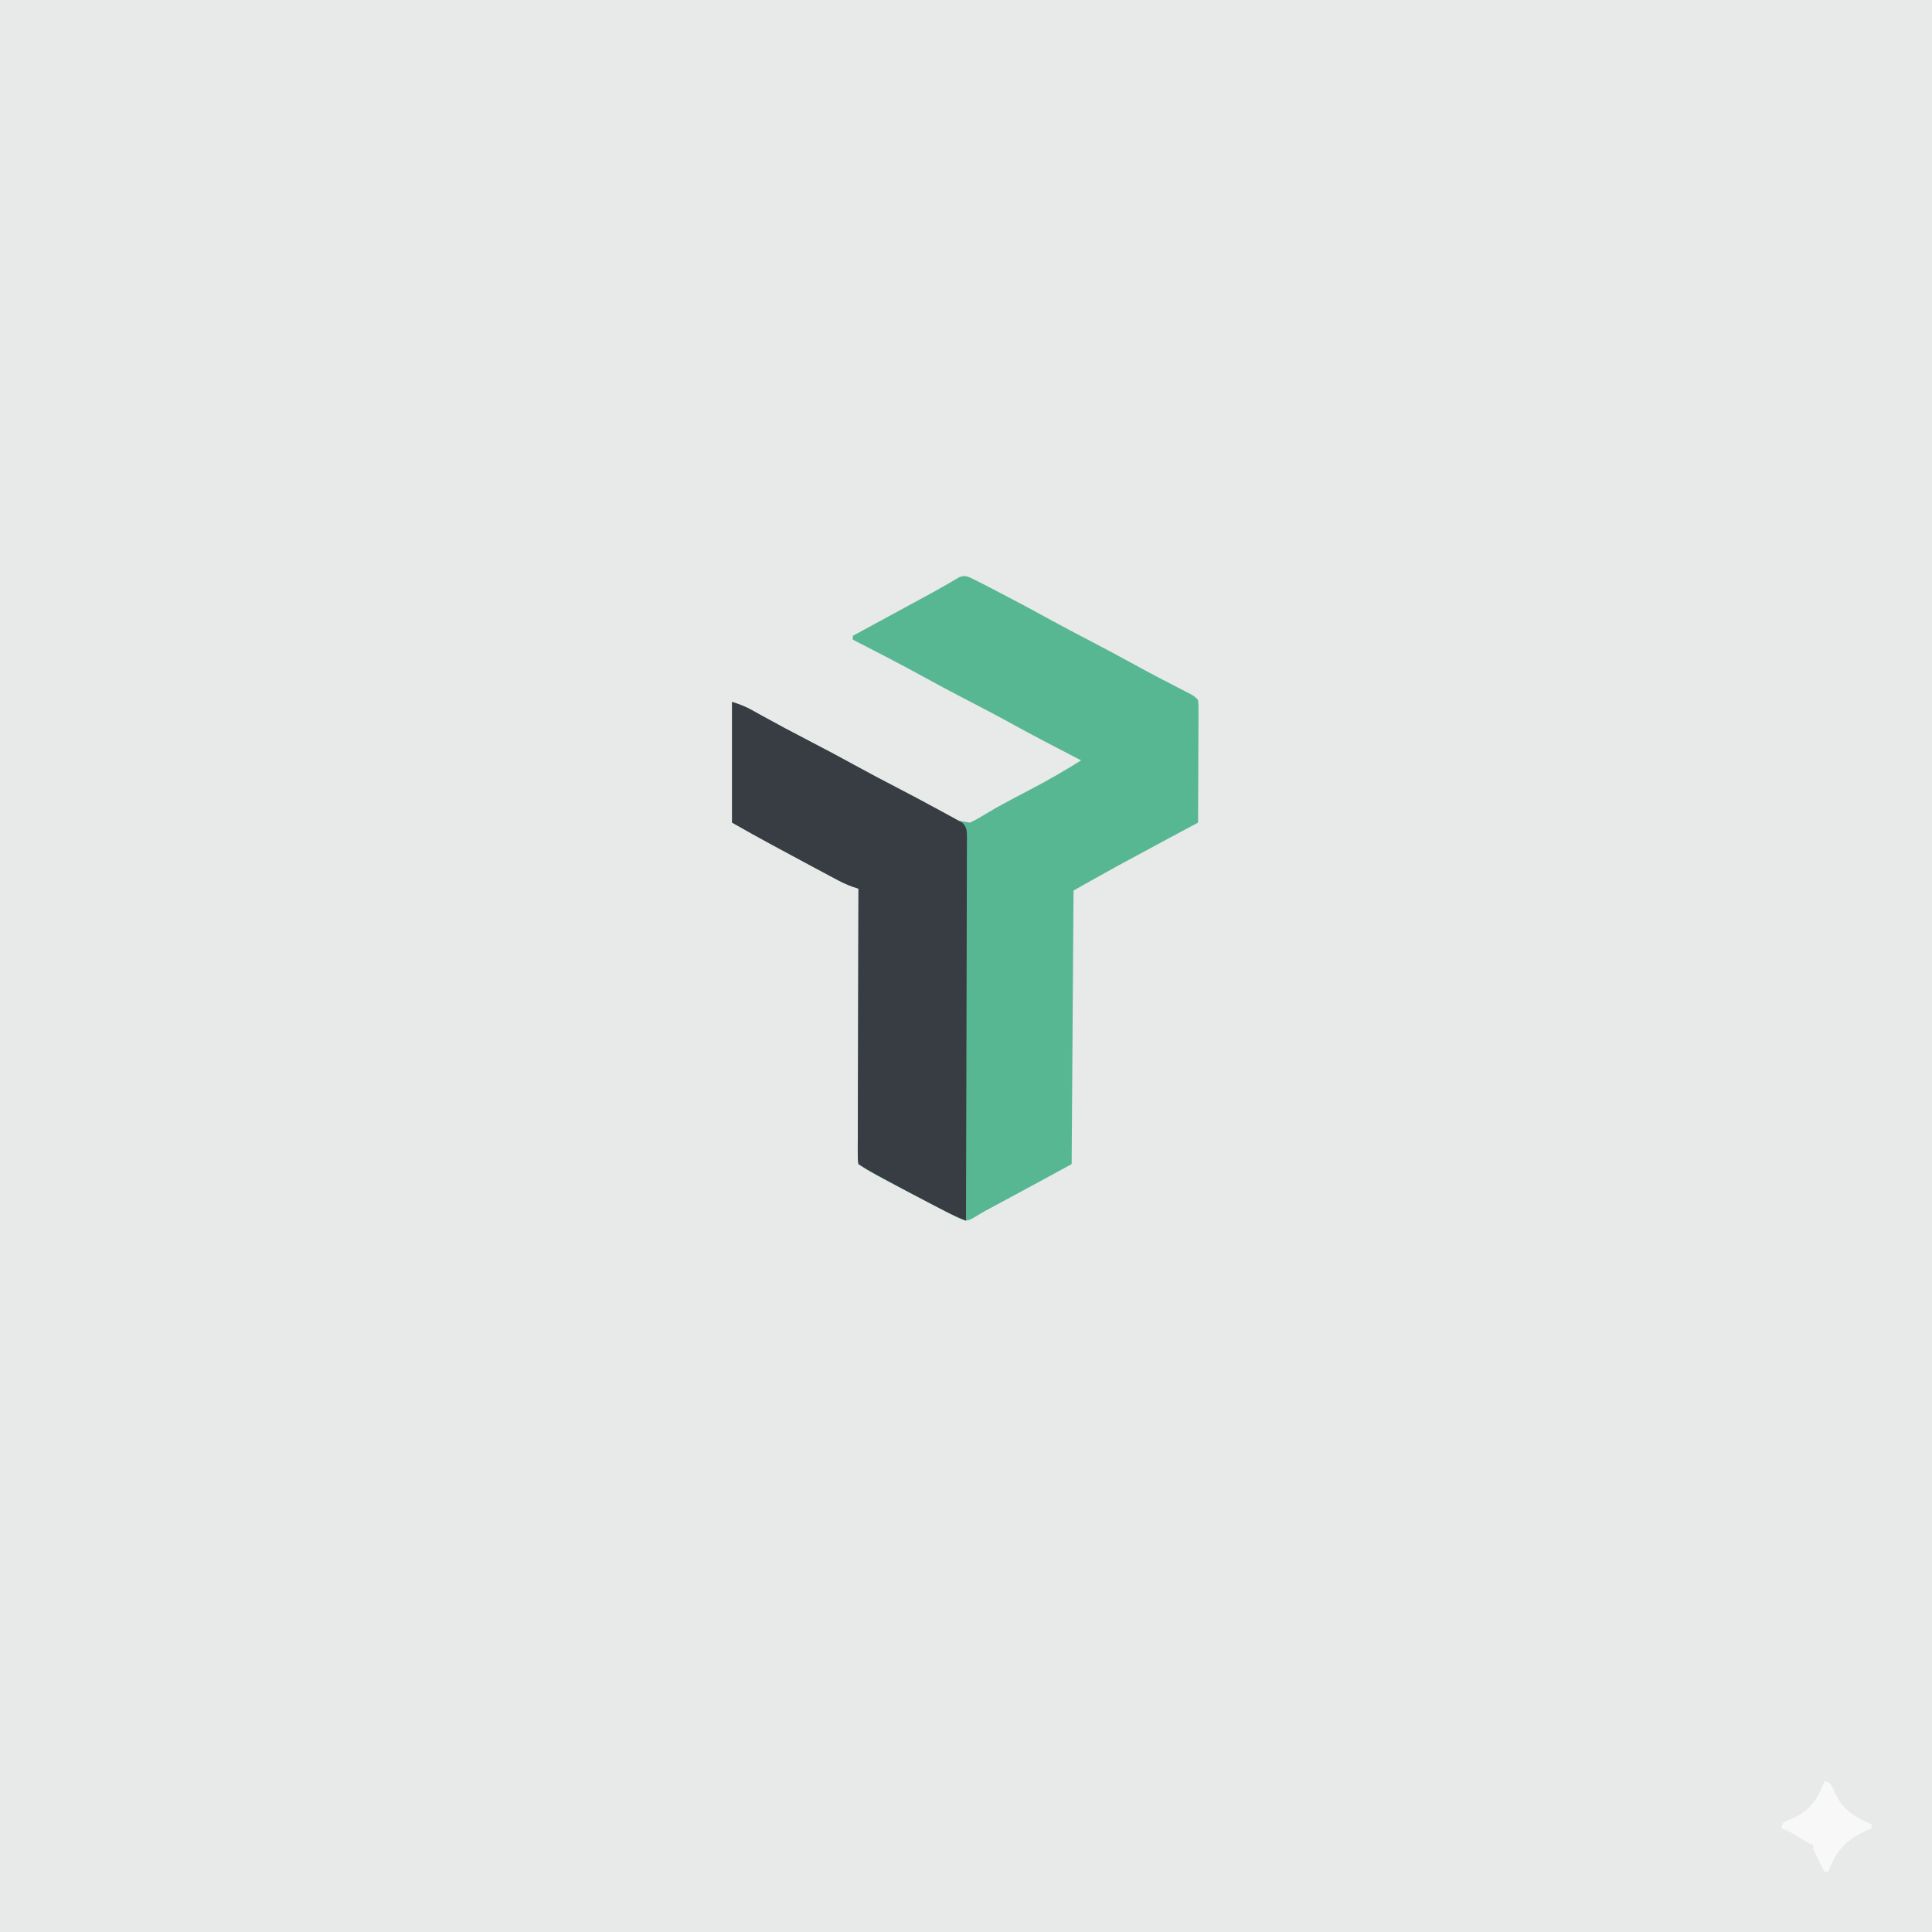
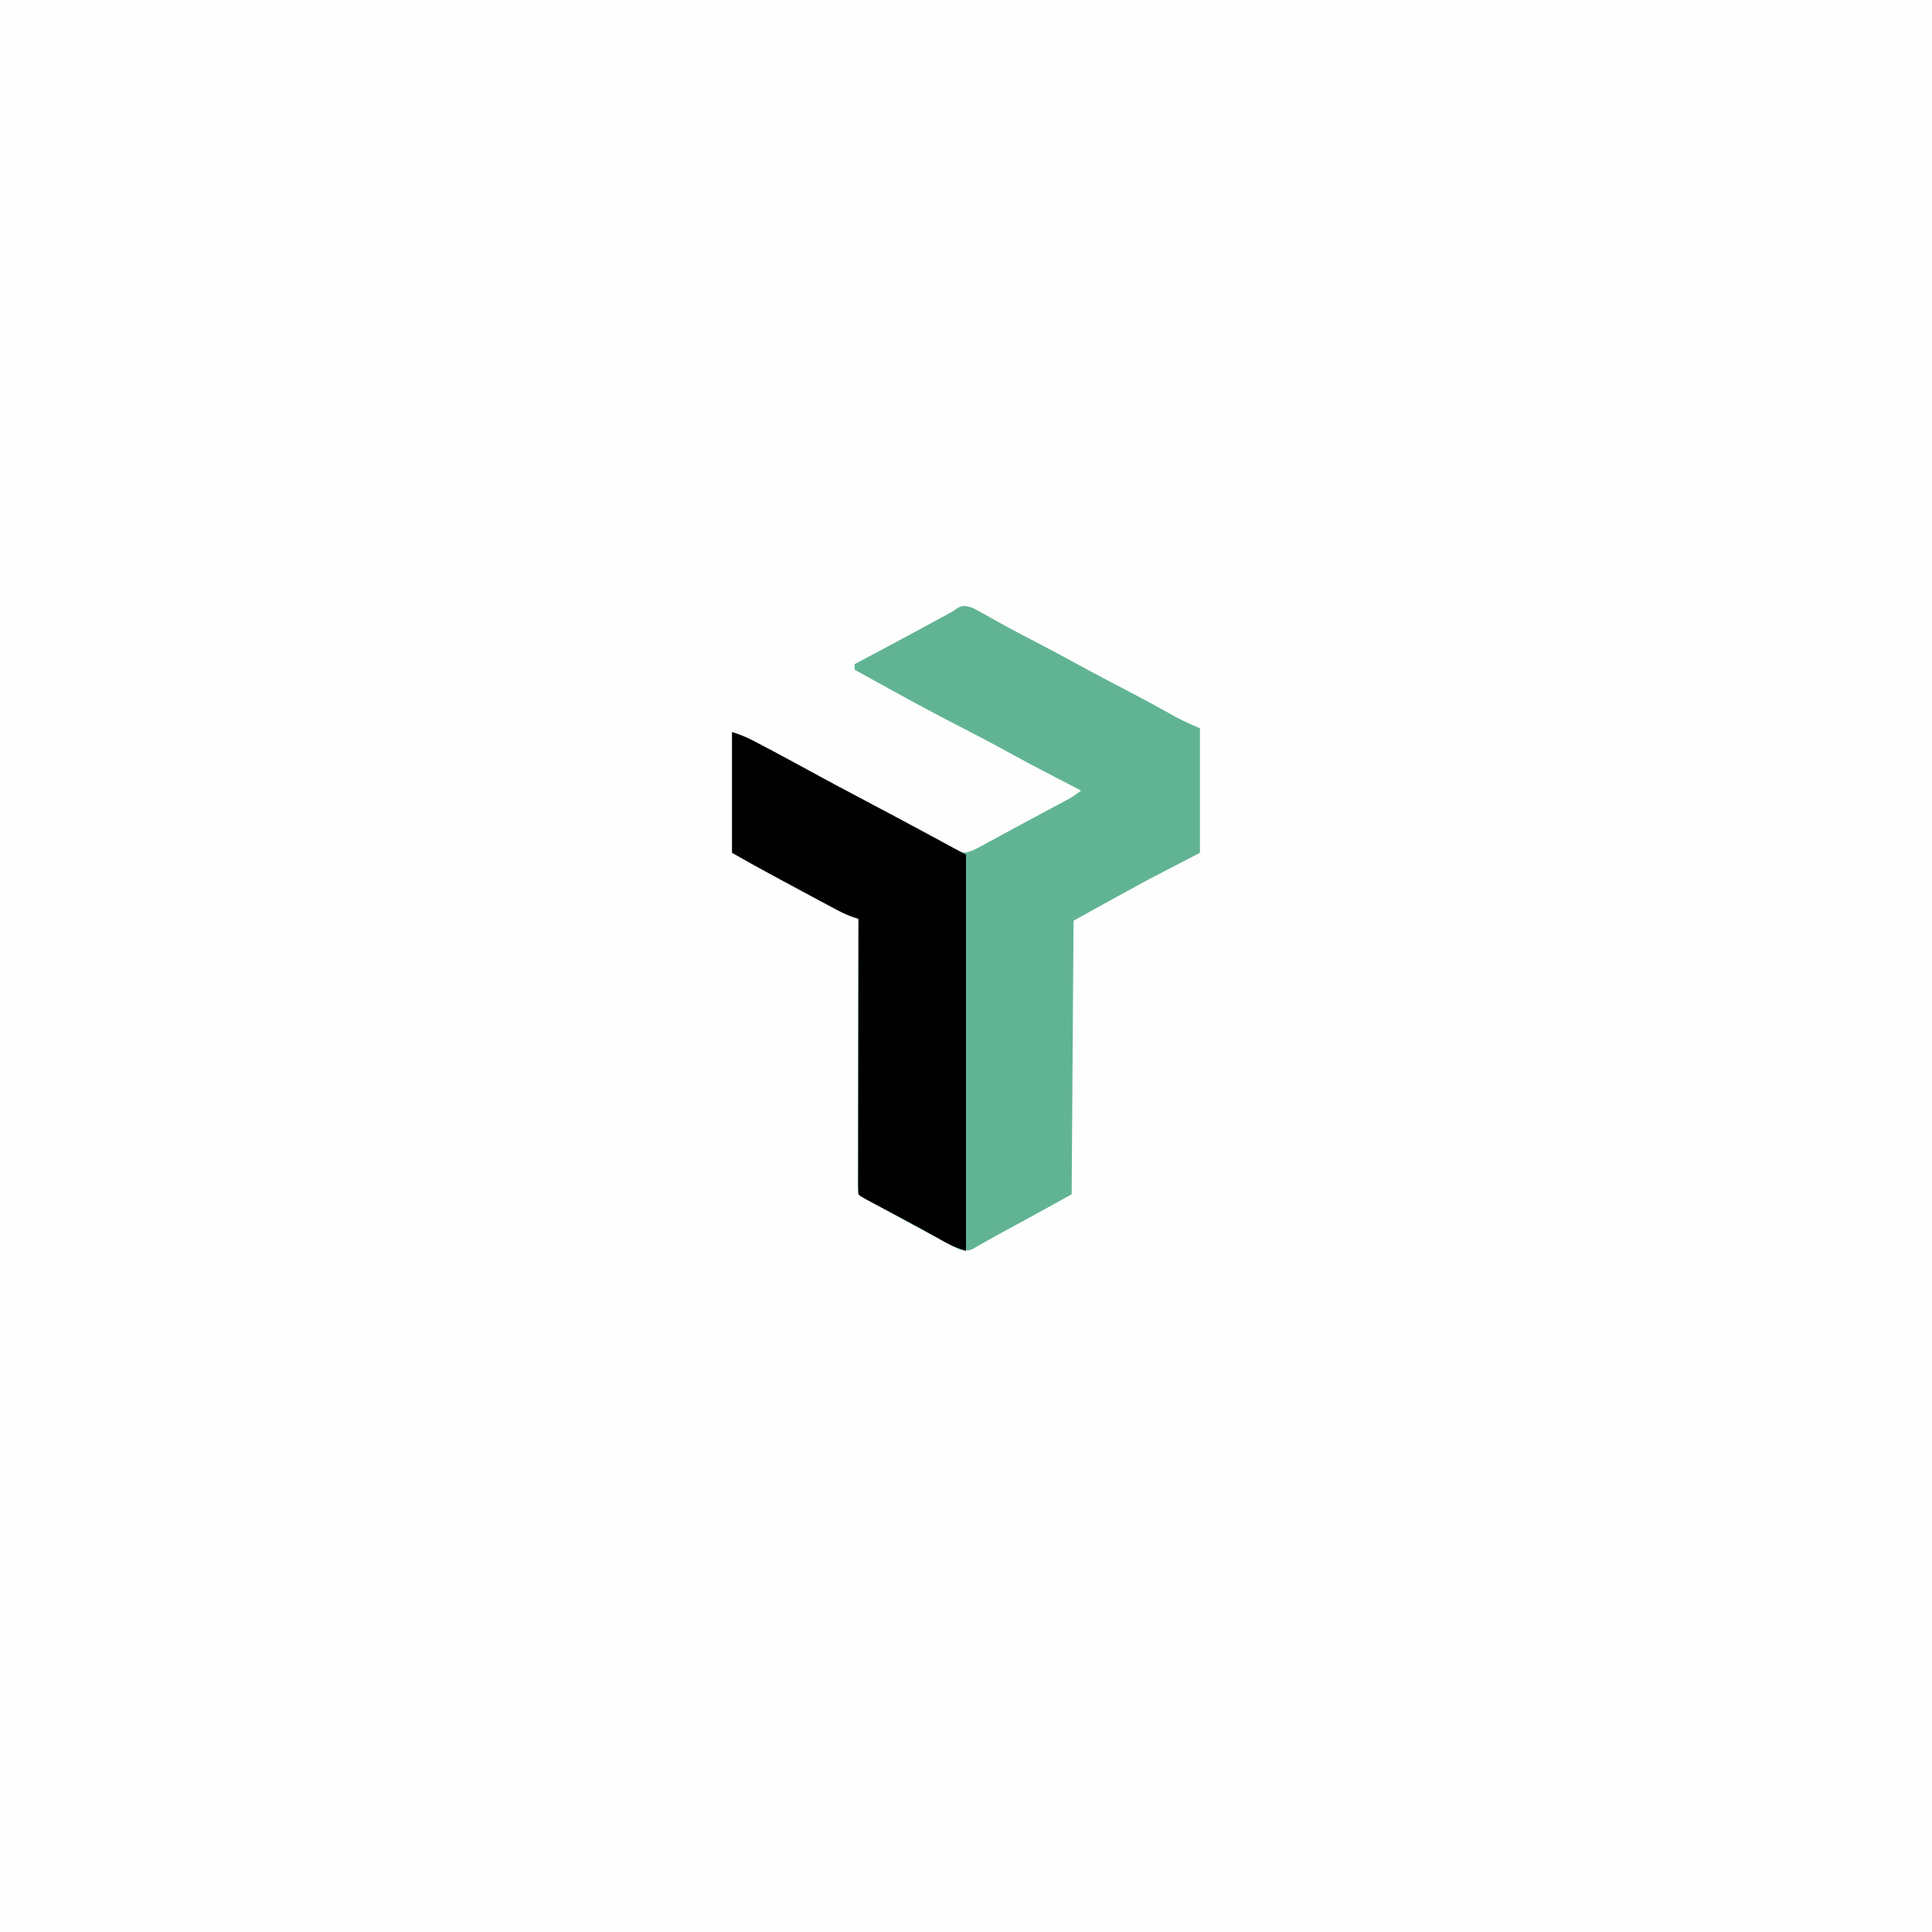
<svg xmlns="http://www.w3.org/2000/svg" version="1.1" width="1024" height="1024">
-   <path d="M0 0 C337.92 0 675.84 0 1024 0 C1024 337.92 1024 675.84 1024 1024 C686.08 1024 348.16 1024 0 1024 C0 686.08 0 348.16 0 0 Z " fill="#E8E9E9" transform="translate(0,0)" />
-   <path d="M0 0 C1.885 0.924 3.757 1.871 5.621 2.836 C6.71 3.399 7.799 3.963 8.921 4.543 C10.081 5.148 11.242 5.752 12.438 6.375 C13.336 6.842 13.336 6.842 14.253 7.318 C23.205 11.969 32.09 16.736 40.929 21.599 C47.408 25.156 53.938 28.6 60.5 32 C68.958 36.383 77.34 40.886 85.687 45.478 C93.644 49.842 101.686 54.034 109.766 58.168 C110.683 58.641 111.601 59.114 112.547 59.602 C113.766 60.225 113.766 60.225 115.011 60.862 C117 62 117 62 119 64 C119.241 66.708 119.241 66.708 119.227 70.194 C119.227 72.146 119.227 72.146 119.227 74.137 C119.216 75.563 119.206 76.988 119.195 78.414 C119.192 79.869 119.189 81.323 119.187 82.777 C119.179 86.608 119.159 90.438 119.137 94.269 C119.117 98.177 119.108 102.084 119.098 105.992 C119.076 113.662 119.042 121.331 119 129 C118.213 129.421 117.427 129.842 116.616 130.276 C113.638 131.87 110.66 133.464 107.683 135.059 C106.405 135.743 105.127 136.427 103.849 137.11 C95.635 141.506 87.432 145.921 79.25 150.375 C78.451 150.81 77.652 151.244 76.829 151.692 C68.842 156.054 60.933 160.538 53 165 C52.505 236.775 52.505 236.775 52 310 C38.945 317.121 25.889 324.233 12.783 331.258 C11.732 331.822 10.681 332.387 9.598 332.969 C8.623 333.49 7.649 334.01 6.645 334.547 C4.38 335.791 2.191 337.107 -0.004 338.469 C-3 340 -3 340 -4.815 339.781 C-7.669 338.761 -10.27 337.439 -12.961 336.043 C-13.83 335.594 -13.83 335.594 -14.716 335.136 C-16.604 334.158 -18.49 333.173 -20.375 332.188 C-21.678 331.51 -22.98 330.833 -24.283 330.156 C-53.972 314.686 -53.972 314.686 -61 310 C-61.369 307.474 -61.369 307.474 -61.361 304.217 C-61.365 302.986 -61.369 301.754 -61.373 300.486 C-61.363 299.114 -61.352 297.742 -61.341 296.371 C-61.34 294.932 -61.34 293.493 -61.342 292.055 C-61.343 288.141 -61.325 284.229 -61.304 280.316 C-61.285 276.229 -61.284 272.142 -61.28 268.056 C-61.271 260.314 -61.246 252.572 -61.216 244.83 C-61.183 236.018 -61.166 227.205 -61.151 218.393 C-61.12 200.262 -61.067 182.131 -61 164 C-61.923 163.703 -62.845 163.406 -63.796 163.1 C-67.332 161.886 -70.534 160.278 -73.812 158.508 C-74.777 157.994 -74.777 157.994 -75.76 157.471 C-77.843 156.36 -79.921 155.243 -82 154.125 C-83.439 153.356 -84.877 152.586 -86.316 151.818 C-100.283 144.346 -114.246 136.859 -128 129 C-128 107.88 -128 86.76 -128 65 C-123.975 66.342 -121.04 67.37 -117.48 69.363 C-116.214 70.065 -116.214 70.065 -114.922 70.781 C-113.568 71.539 -113.568 71.539 -112.188 72.312 C-104.019 76.831 -95.797 81.221 -87.5 85.5 C-78.656 90.068 -69.89 94.755 -61.168 99.551 C-53.716 103.637 -46.193 107.576 -38.642 111.476 C-33.68 114.048 -28.756 116.67 -23.871 119.387 C-22.876 119.939 -21.881 120.491 -20.855 121.061 C-18.959 122.118 -17.067 123.183 -15.18 124.256 C-8.962 127.863 -8.962 127.863 -2 129 C0.387 127.97 2.323 126.933 4.5 125.562 C5.9 124.727 7.302 123.897 8.707 123.07 C9.923 122.353 9.923 122.353 11.163 121.622 C14.493 119.718 17.87 117.909 21.262 116.117 C21.909 115.775 22.556 115.433 23.223 115.08 C25.85 113.694 28.478 112.309 31.109 110.93 C39.966 106.282 48.547 101.353 57 96 C56.037 95.504 56.037 95.504 55.054 94.997 C43.642 89.108 32.252 83.19 21 77 C12.174 72.145 3.262 67.476 -5.688 62.853 C-12.466 59.343 -19.188 55.744 -25.875 52.062 C-38.459 45.136 -51.226 38.567 -64 32 C-64 31.34 -64 30.68 -64 30 C-63.388 29.669 -62.776 29.338 -62.146 28.997 C-46.612 20.592 -46.612 20.592 -31.1 12.146 C-29.254 11.139 -27.407 10.134 -25.558 9.131 C-21.648 7.009 -17.753 4.874 -13.914 2.625 C-13.316 2.281 -12.717 1.938 -12.1 1.583 C-10.579 0.707 -9.068 -0.189 -7.559 -1.086 C-4.188 -2.29 -3.206 -1.471 0 0 Z " fill="#58B793" transform="translate(516,307)" />
-   <path d="M0 0 C4.025 1.342 6.96 2.37 10.52 4.363 C11.364 4.831 12.208 5.299 13.078 5.781 C13.98 6.287 14.883 6.792 15.812 7.312 C23.981 11.831 32.203 16.221 40.5 20.5 C49.344 25.068 58.11 29.755 66.832 34.551 C73.344 38.121 79.906 41.583 86.5 45 C94.435 49.117 102.332 53.296 110.188 57.562 C111.114 58.063 112.041 58.564 112.996 59.08 C113.857 59.55 114.718 60.02 115.605 60.504 C116.36 60.915 117.114 61.325 117.891 61.748 C118.587 62.161 119.283 62.574 120 63 C120.694 63.35 121.387 63.699 122.102 64.06 C124.539 66.551 124.479 68.463 124.516 71.857 C124.499 73.064 124.499 73.064 124.481 74.295 C124.484 75.151 124.488 76.007 124.491 76.889 C124.498 79.769 124.476 82.647 124.454 85.526 C124.453 87.586 124.454 89.645 124.456 91.705 C124.457 97.306 124.433 102.906 124.406 108.507 C124.381 114.357 124.378 120.207 124.373 126.056 C124.361 137.138 124.328 148.219 124.288 159.301 C124.243 171.915 124.221 184.529 124.201 197.143 C124.159 223.096 124.089 249.048 124 275 C120.344 273.561 116.869 271.972 113.379 270.164 C112.288 269.6 111.198 269.035 110.074 268.454 C108.915 267.85 107.756 267.247 106.562 266.625 C105.97 266.317 105.378 266.009 104.768 265.692 C96.302 261.291 87.878 256.817 79.5 252.25 C78.582 251.749 77.663 251.249 76.717 250.733 C73.393 248.909 70.157 247.105 67 245 C66.631 242.474 66.631 242.474 66.639 239.217 C66.635 237.986 66.631 236.754 66.627 235.486 C66.637 234.114 66.648 232.742 66.659 231.371 C66.66 229.932 66.66 228.493 66.658 227.055 C66.657 223.141 66.675 219.229 66.696 215.316 C66.715 211.229 66.716 207.142 66.72 203.056 C66.729 195.314 66.754 187.572 66.784 179.83 C66.817 171.018 66.834 162.205 66.849 153.393 C66.88 135.262 66.933 117.131 67 99 C66.077 98.703 65.155 98.406 64.204 98.1 C60.668 96.886 57.466 95.278 54.188 93.508 C53.223 92.994 53.223 92.994 52.24 92.471 C50.157 91.36 48.079 90.243 46 89.125 C44.561 88.356 43.123 87.586 41.684 86.818 C27.717 79.346 13.754 71.859 0 64 C0 42.88 0 21.76 0 0 Z " fill="#373D42" transform="translate(388,372)" />
-   <path d="M0 0 C3 1 3 1 4.395 3.547 C4.862 4.604 5.33 5.661 5.812 6.75 C10.209 15.833 16.009 18.824 25 23 C25 23.66 25 24.32 25 25 C24.215 25.34 23.43 25.681 22.621 26.031 C11.736 31.053 6.178 36.788 2 48 C1.34 48 0.68 48 0 48 C-1.005 46.044 -2.004 44.085 -3 42.125 C-3.557 41.034 -4.114 39.944 -4.688 38.82 C-6 36 -6 36 -6 34 C-6.579 33.722 -7.158 33.443 -7.754 33.156 C-9.911 32.046 -11.904 30.821 -13.938 29.5 C-16.873 27.64 -19.697 26.135 -23 25 C-22 22 -22 22 -20.215 21.078 C-19.463 20.805 -18.712 20.532 -17.938 20.25 C-8.923 16.424 -4.495 11.162 -0.812 2.16 C-0.544 1.447 -0.276 0.734 0 0 Z " fill="#F8F8F8" transform="translate(967,944)" />
+   <path d="M0 0 C337.92 0 675.84 0 1024 0 C1024 337.92 1024 675.84 1024 1024 C686.08 1024 348.16 1024 0 1024 C0 686.08 0 348.16 0 0 Z " fill="#FEFEFE" transform="translate(0,0)" />
+   <path d="M0 0 C2.222 1.025 2.222 1.025 4.492 2.301 C5.35 2.777 6.208 3.253 7.092 3.744 C8.01 4.262 8.929 4.779 9.875 5.312 C11.861 6.415 13.848 7.515 15.836 8.613 C16.857 9.177 17.877 9.742 18.929 10.323 C23.748 12.955 28.622 15.478 33.5 18 C41.973 22.39 50.367 26.905 58.73 31.5 C66.22 35.603 73.78 39.557 81.364 43.482 C89.162 47.531 96.879 51.72 104.557 55.992 C105.402 56.459 106.247 56.925 107.117 57.406 C107.845 57.812 108.574 58.217 109.324 58.635 C113.139 60.581 117.086 62.26 121 64 C121 85.78 121 107.56 121 130 C112.09 134.62 103.18 139.24 94 144 C80.609 151.238 67.308 158.607 54 166 C53.505 237.775 53.505 237.775 53 311 C41.895 317.169 30.794 323.326 19.608 329.344 C15.301 331.663 10.999 333.981 6.758 336.418 C5.621 337.064 4.484 337.71 3.312 338.375 C2.381 338.919 1.449 339.463 0.488 340.023 C-2.604 341.237 -3.819 340.876 -7 340 C-8.978 339.078 -10.922 338.084 -12.84 337.043 C-13.976 336.43 -15.111 335.818 -16.281 335.186 C-17.5 334.52 -18.719 333.854 -19.938 333.188 C-21.188 332.51 -22.438 331.832 -23.689 331.156 C-26.855 329.441 -30.016 327.718 -33.177 325.994 C-35.992 324.459 -38.813 322.933 -41.633 321.406 C-43.61 320.334 -45.586 319.261 -47.562 318.188 C-48.477 317.691 -49.392 317.194 -50.334 316.682 C-51.594 315.995 -51.594 315.995 -52.879 315.293 C-53.607 314.896 -54.334 314.499 -55.084 314.091 C-56.766 313.133 -58.39 312.074 -60 311 C-60.369 308.474 -60.369 308.474 -60.361 305.217 C-60.365 303.986 -60.369 302.754 -60.373 301.486 C-60.363 300.114 -60.352 298.742 -60.341 297.371 C-60.34 295.932 -60.34 294.493 -60.342 293.055 C-60.343 289.141 -60.325 285.229 -60.304 281.316 C-60.285 277.229 -60.284 273.142 -60.28 269.056 C-60.271 261.314 -60.246 253.572 -60.216 245.83 C-60.183 237.018 -60.166 228.205 -60.151 219.393 C-60.12 201.262 -60.067 183.131 -60 165 C-60.923 164.703 -61.845 164.406 -62.796 164.1 C-66.332 162.886 -69.534 161.278 -72.812 159.508 C-73.777 158.994 -73.777 158.994 -74.76 158.471 C-76.843 157.36 -78.921 156.243 -81 155.125 C-82.439 154.356 -83.877 153.586 -85.316 152.818 C-99.283 145.346 -113.246 137.859 -127 130 C-127 108.88 -127 87.76 -127 66 C-122.982 67.339 -119.806 68.482 -116.156 70.398 C-115.252 70.871 -114.348 71.344 -113.417 71.831 C-112.454 72.34 -111.492 72.85 -110.5 73.375 C-109.479 73.912 -108.458 74.448 -107.406 75.001 C-99.909 78.955 -92.466 83.001 -85.038 87.08 C-76.487 91.764 -67.872 96.323 -59.25 100.875 C-46.659 107.524 -34.096 114.22 -21.566 120.984 C-20.646 121.477 -19.726 121.971 -18.778 122.479 C-16.84 123.54 -14.92 124.635 -13.015 125.756 C-12.05 126.316 -11.084 126.876 -10.09 127.453 C-9.231 127.965 -8.373 128.477 -7.488 129.005 C-4.41 130.236 -3.125 130.034 0 129 C1.931 128.101 3.829 127.131 5.699 126.113 C6.814 125.511 7.929 124.909 9.078 124.288 C10.281 123.63 11.484 122.971 12.688 122.312 C13.928 121.639 15.169 120.966 16.41 120.294 C18.981 118.901 21.55 117.504 24.119 116.106 C27.899 114.051 31.692 112.021 35.488 109.996 C36.679 109.36 37.871 108.723 39.062 108.087 C41.315 106.883 43.568 105.682 45.823 104.482 C46.84 103.936 47.858 103.39 48.906 102.828 C49.796 102.353 50.686 101.877 51.604 101.388 C53.883 100.068 55.932 98.627 58 97 C57.297 96.639 56.595 96.277 55.871 95.905 C43.892 89.74 31.924 83.568 20.125 77.062 C11.657 72.395 3.099 67.92 -5.5 63.5 C-16.879 57.649 -28.16 51.642 -39.361 45.457 C-42.172 43.905 -44.986 42.358 -47.801 40.812 C-52.536 38.212 -57.269 35.607 -62 33 C-62 32.01 -62 31.02 -62 30 C-61.206 29.578 -60.413 29.156 -59.595 28.722 C-46.184 21.59 -32.774 14.458 -19.438 7.188 C-18.548 6.703 -17.658 6.219 -16.742 5.72 C-15.506 5.044 -15.506 5.044 -14.246 4.355 C-13.121 3.743 -13.121 3.743 -11.972 3.119 C-9.826 1.936 -9.826 1.936 -7.223 0.113 C-4.317 -1.342 -3.099 -0.837 0 0 Z " fill="#61B493" transform="translate(515,322)" />
+   <path d="M0 0 C4.018 1.339 7.194 2.482 10.844 4.398 C11.748 4.871 12.652 5.344 13.583 5.831 C15.027 6.595 15.027 6.595 16.5 7.375 C17.521 7.912 18.542 8.448 19.594 9.001 C27.091 12.955 34.534 17.001 41.962 21.08 C50.513 25.764 59.128 30.323 67.75 34.875 C82.207 42.509 96.616 50.228 111 58 C115.29 60.31 119.58 62.62 124 65 C124 134.3 124 203.6 124 275 C120.022 273.674 117.105 272.668 113.586 270.707 C112.755 270.249 111.925 269.79 111.069 269.318 C110.18 268.821 109.291 268.324 108.375 267.812 C106.432 266.738 104.488 265.666 102.543 264.594 C101.501 264.019 100.458 263.444 99.384 262.852 C95.722 260.848 92.046 258.872 88.363 256.906 C87.724 256.565 87.085 256.224 86.427 255.872 C83.881 254.514 81.335 253.157 78.788 251.802 C77.007 250.855 75.228 249.906 73.449 248.957 C72.421 248.41 71.394 247.863 70.335 247.3 C68 246 68 246 67 245 C66.903 243.114 66.878 241.225 66.88 239.337 C66.878 237.492 66.878 237.492 66.876 235.61 C66.879 234.235 66.883 232.859 66.886 231.484 C66.887 230.046 66.887 228.607 66.886 227.168 C66.886 223.251 66.892 219.334 66.899 215.417 C66.905 211.328 66.905 207.238 66.907 203.149 C66.91 195.4 66.918 187.651 66.928 179.902 C66.939 171.082 66.945 162.263 66.95 153.443 C66.96 135.295 66.978 117.148 67 99 C66.077 98.703 65.155 98.406 64.204 98.1 C60.668 96.886 57.466 95.278 54.188 93.508 C53.223 92.994 53.223 92.994 52.24 92.471 C50.157 91.36 48.079 90.243 46 89.125 C44.561 88.356 43.123 87.586 41.684 86.818 C27.717 79.346 13.754 71.859 0 64 C0 42.88 0 21.76 0 0 Z " fill="#010101" transform="translate(388,388)" />
</svg>
